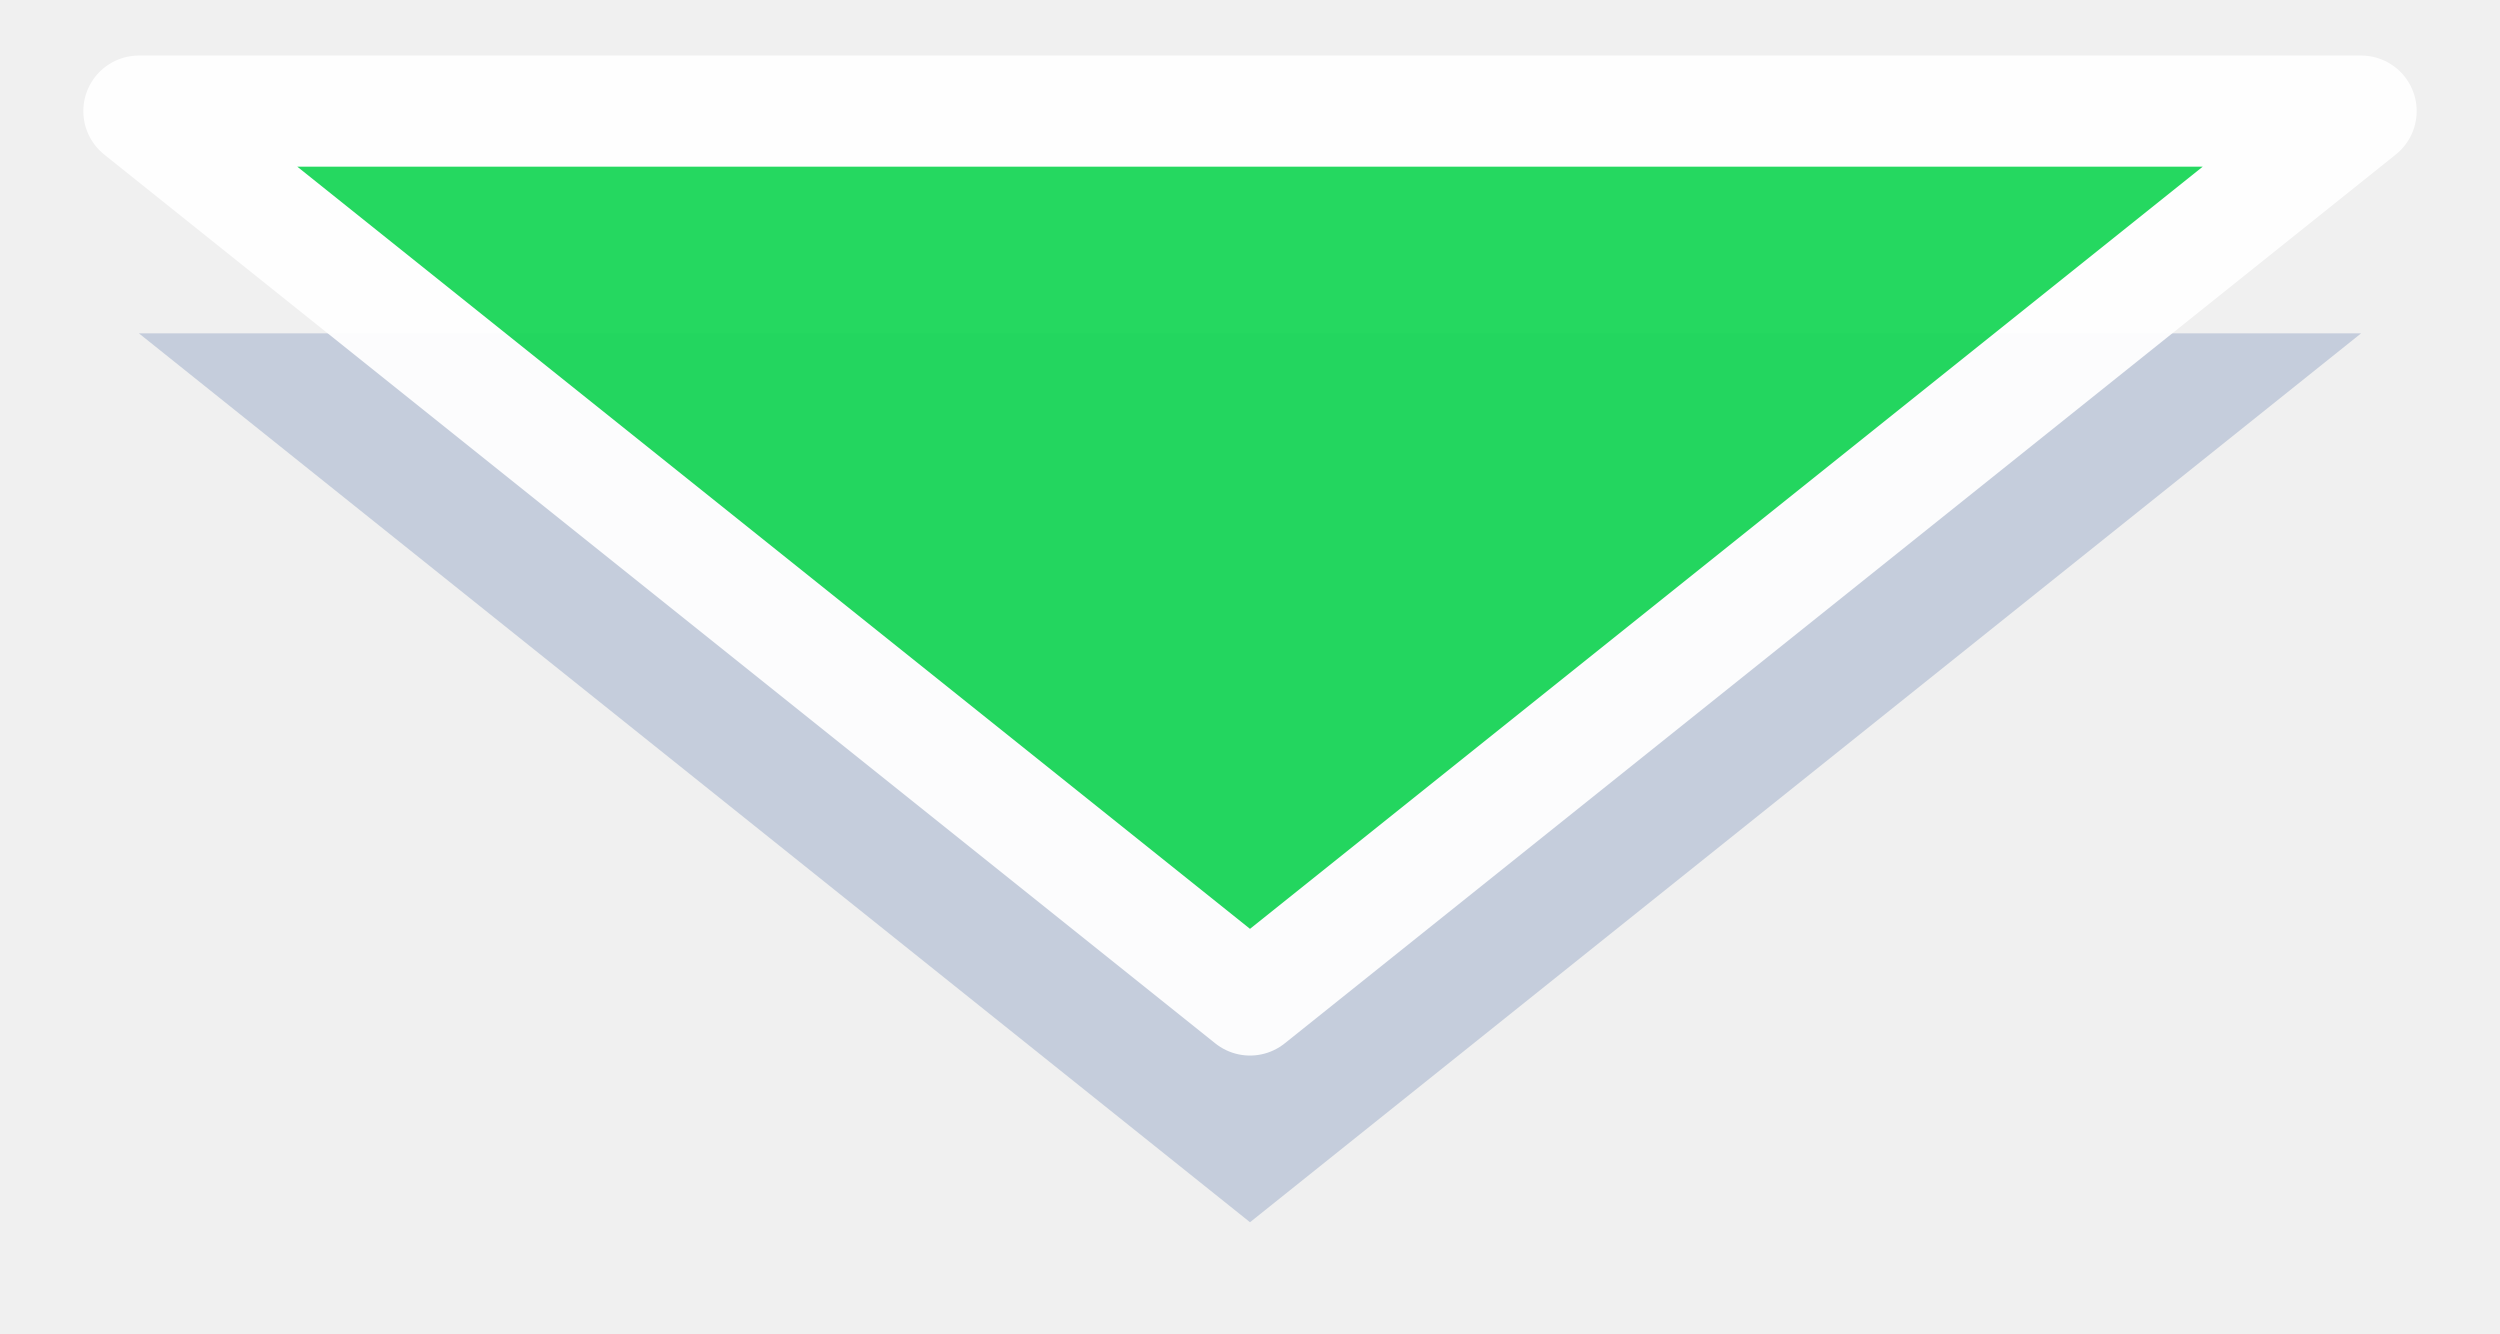
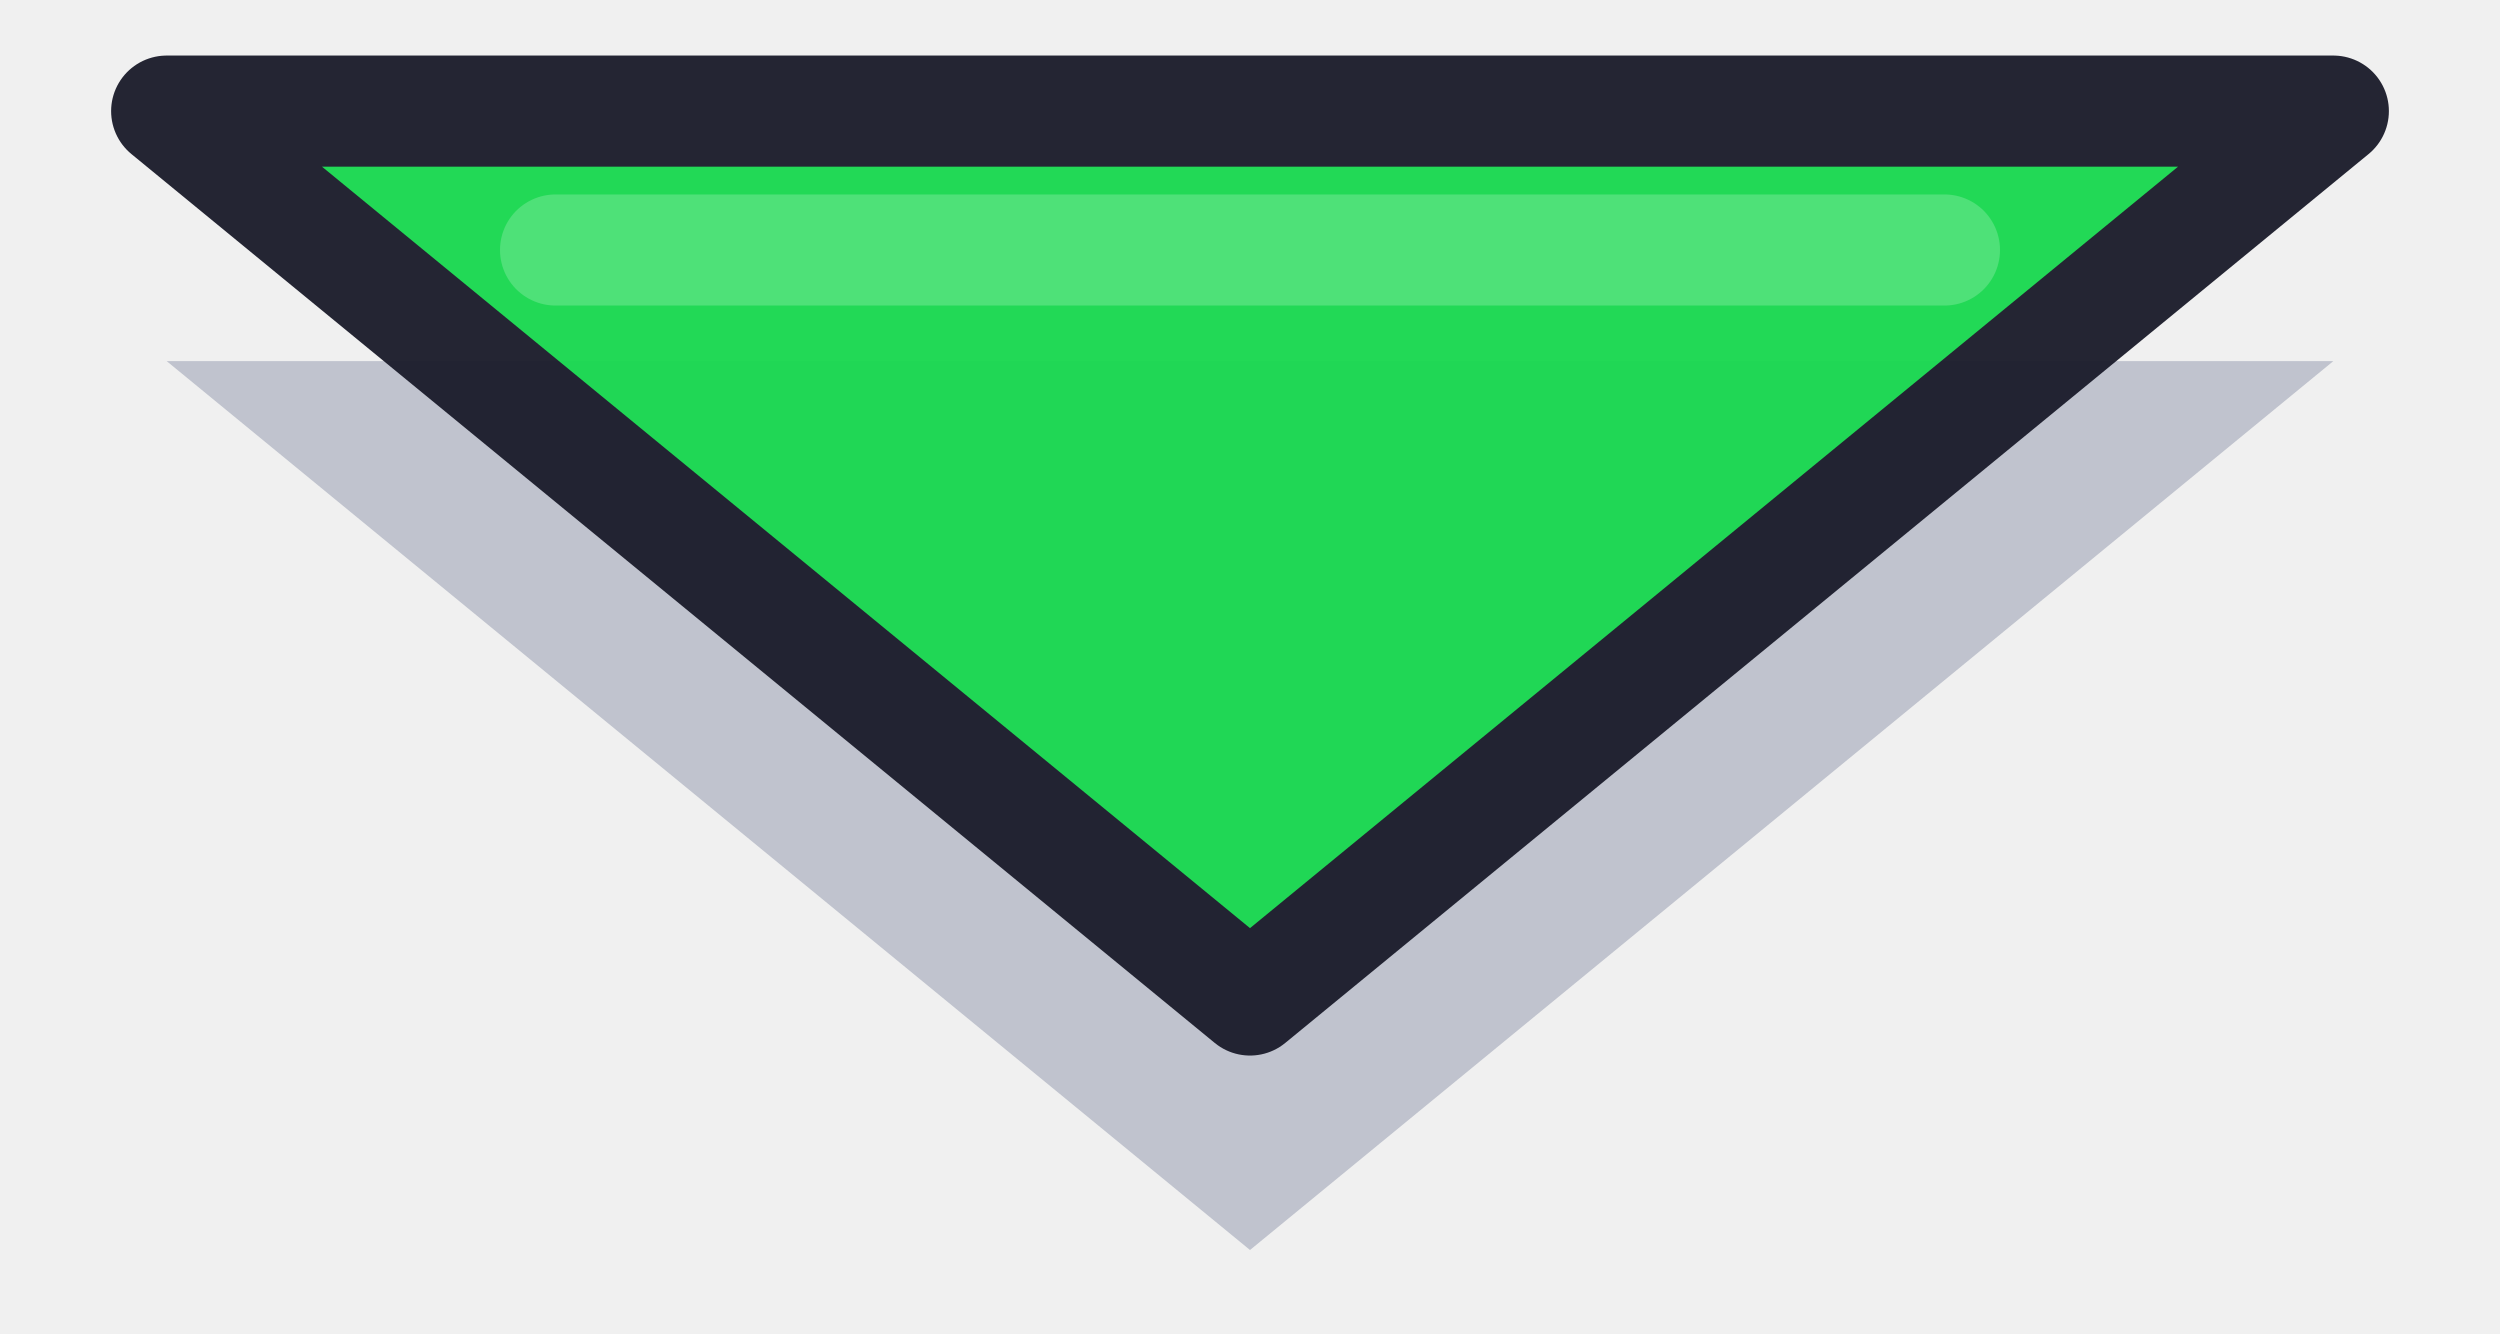
<svg xmlns="http://www.w3.org/2000/svg" width="90" height="48" viewBox="0 0 90 48" fill="none">
-   <path d="M5 12H85L45 44Z" fill="#4969a1" opacity="0.26" />
-   <path d="M5 4H85L45 36Z" fill="#18d757" opacity="0.94" stroke="#ffffff" stroke-width="4" stroke-linejoin="round" />
+   <path d="M6 13H84L45 45Z" fill="#24325f" opacity="0.24" />
+   <path d="M6 4H84L45 36Z" fill="#18d84f" opacity="0.95" stroke="#1a1b2a" stroke-width="4" stroke-linejoin="round" />
+   <path d="M20 9H70" stroke="#ffffff" stroke-width="4" opacity="0.2" stroke-linecap="round" />
</svg>
